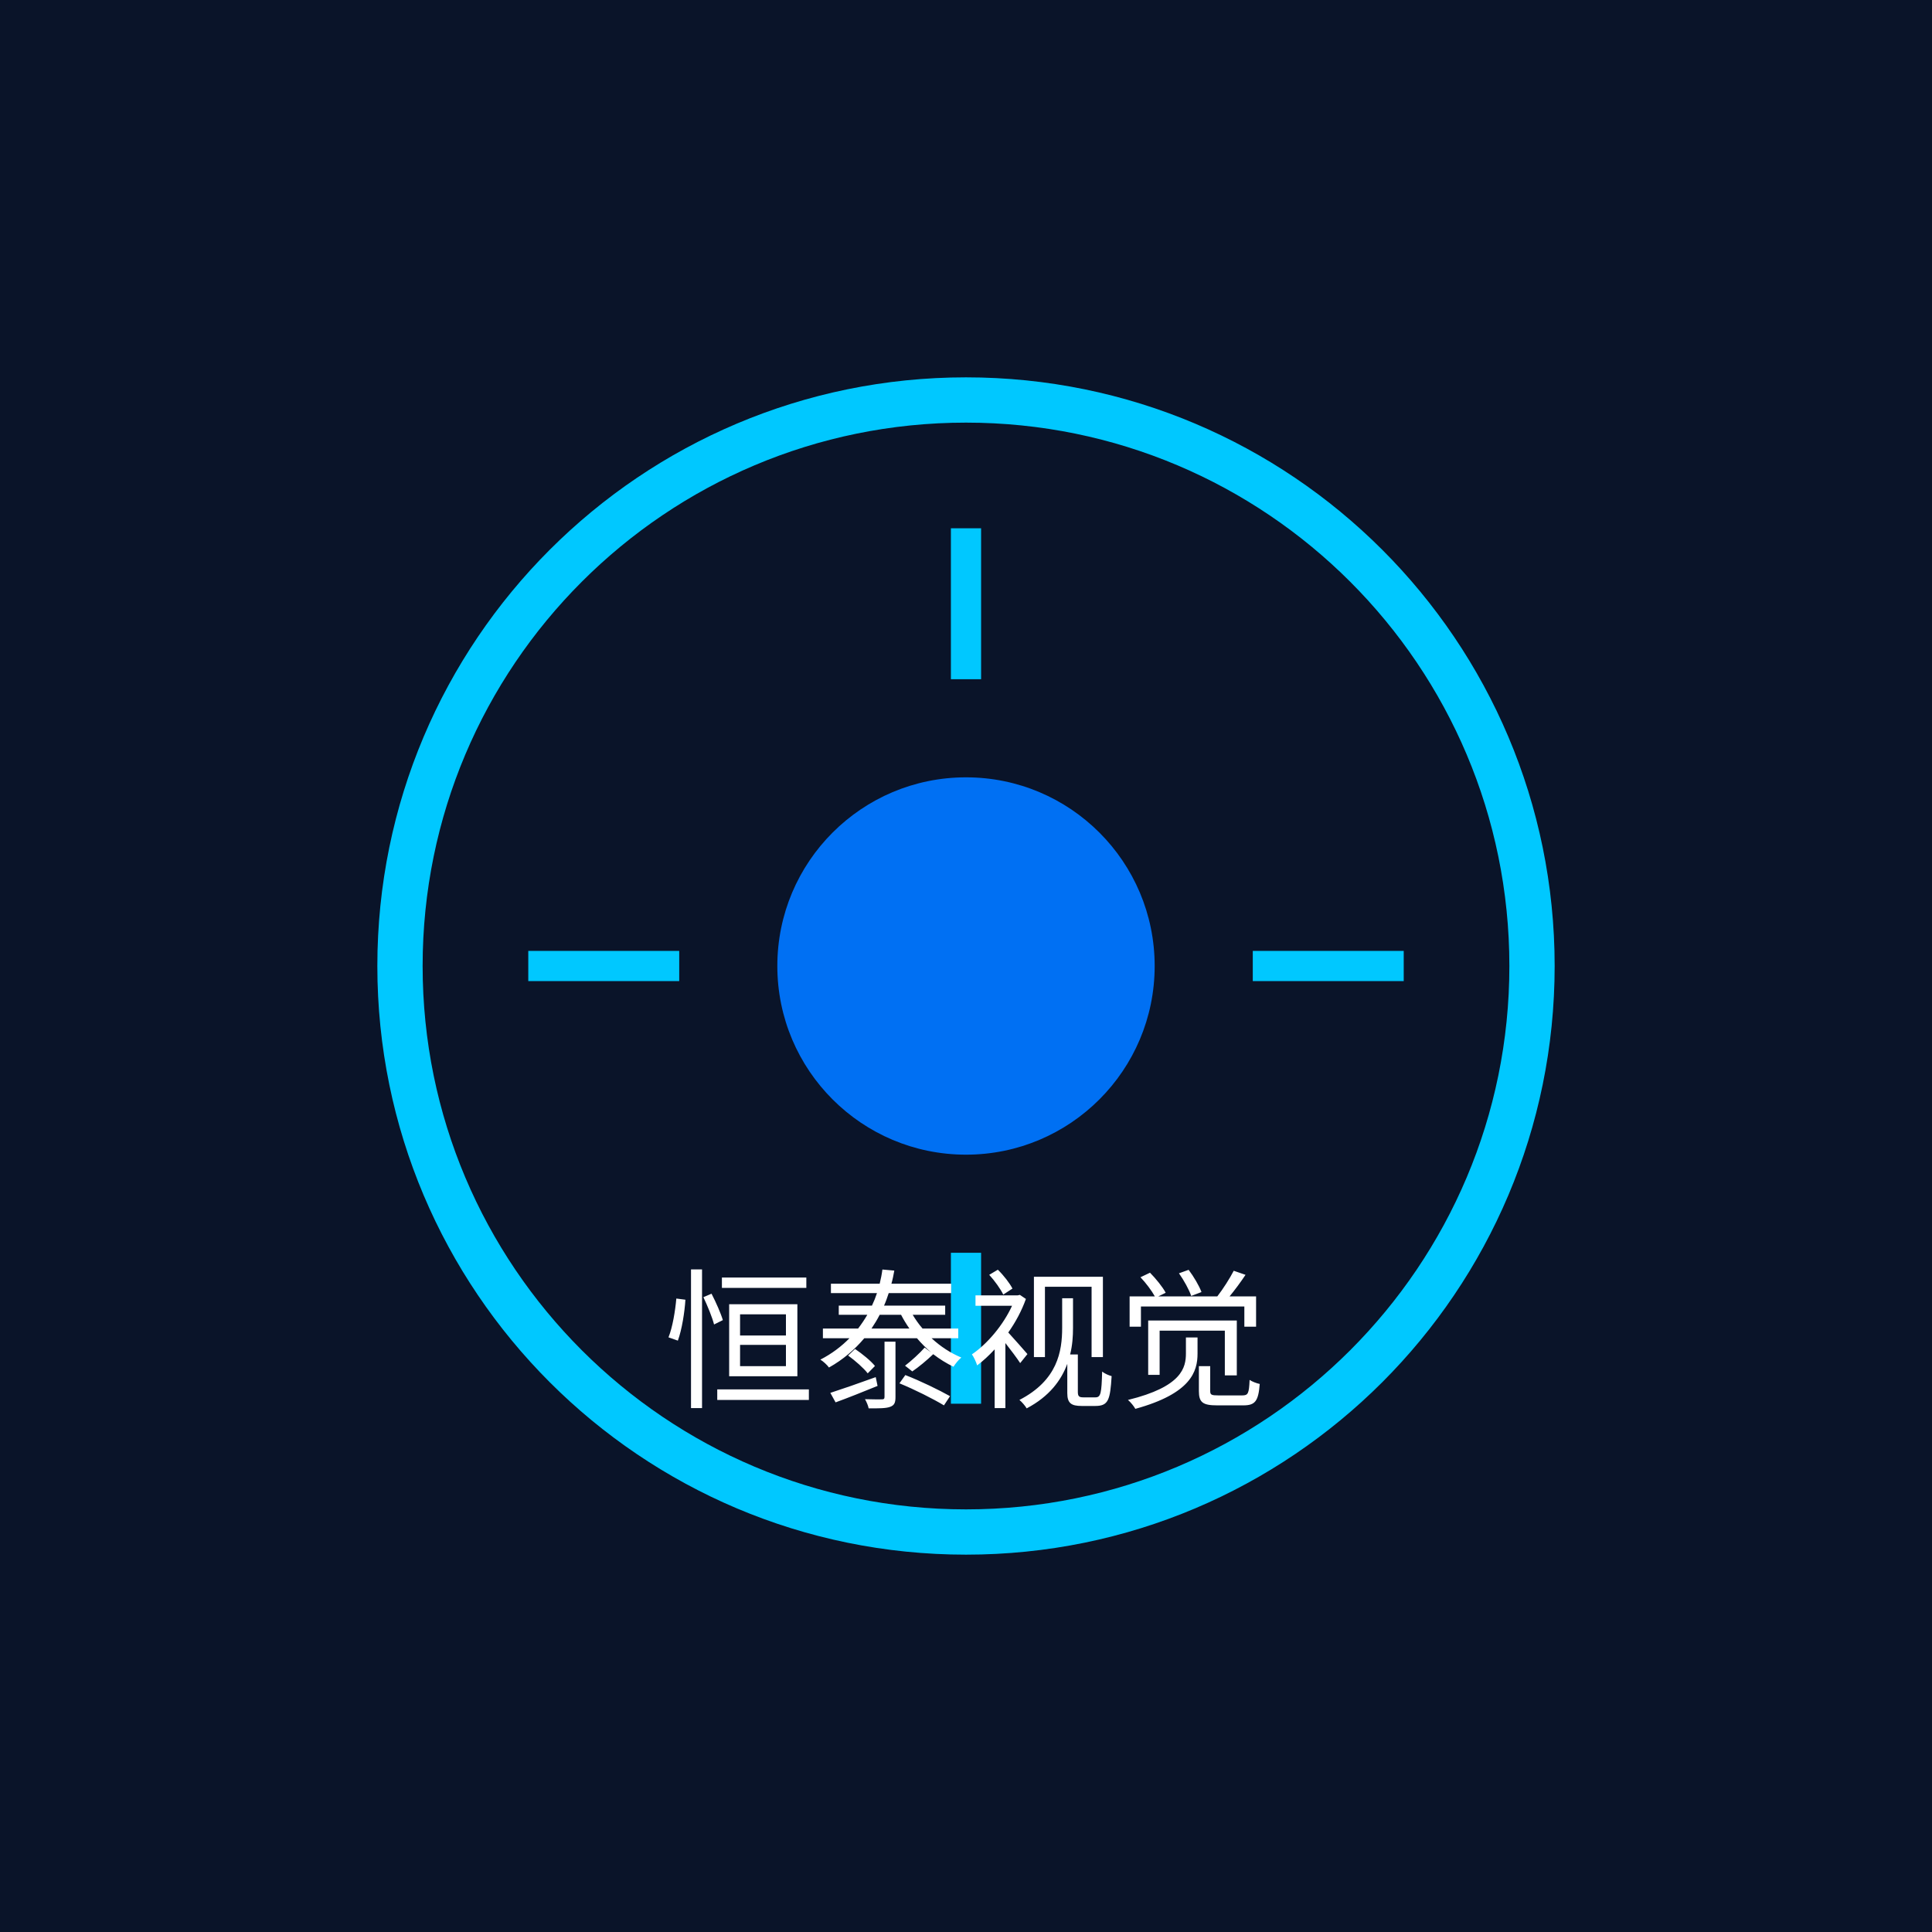
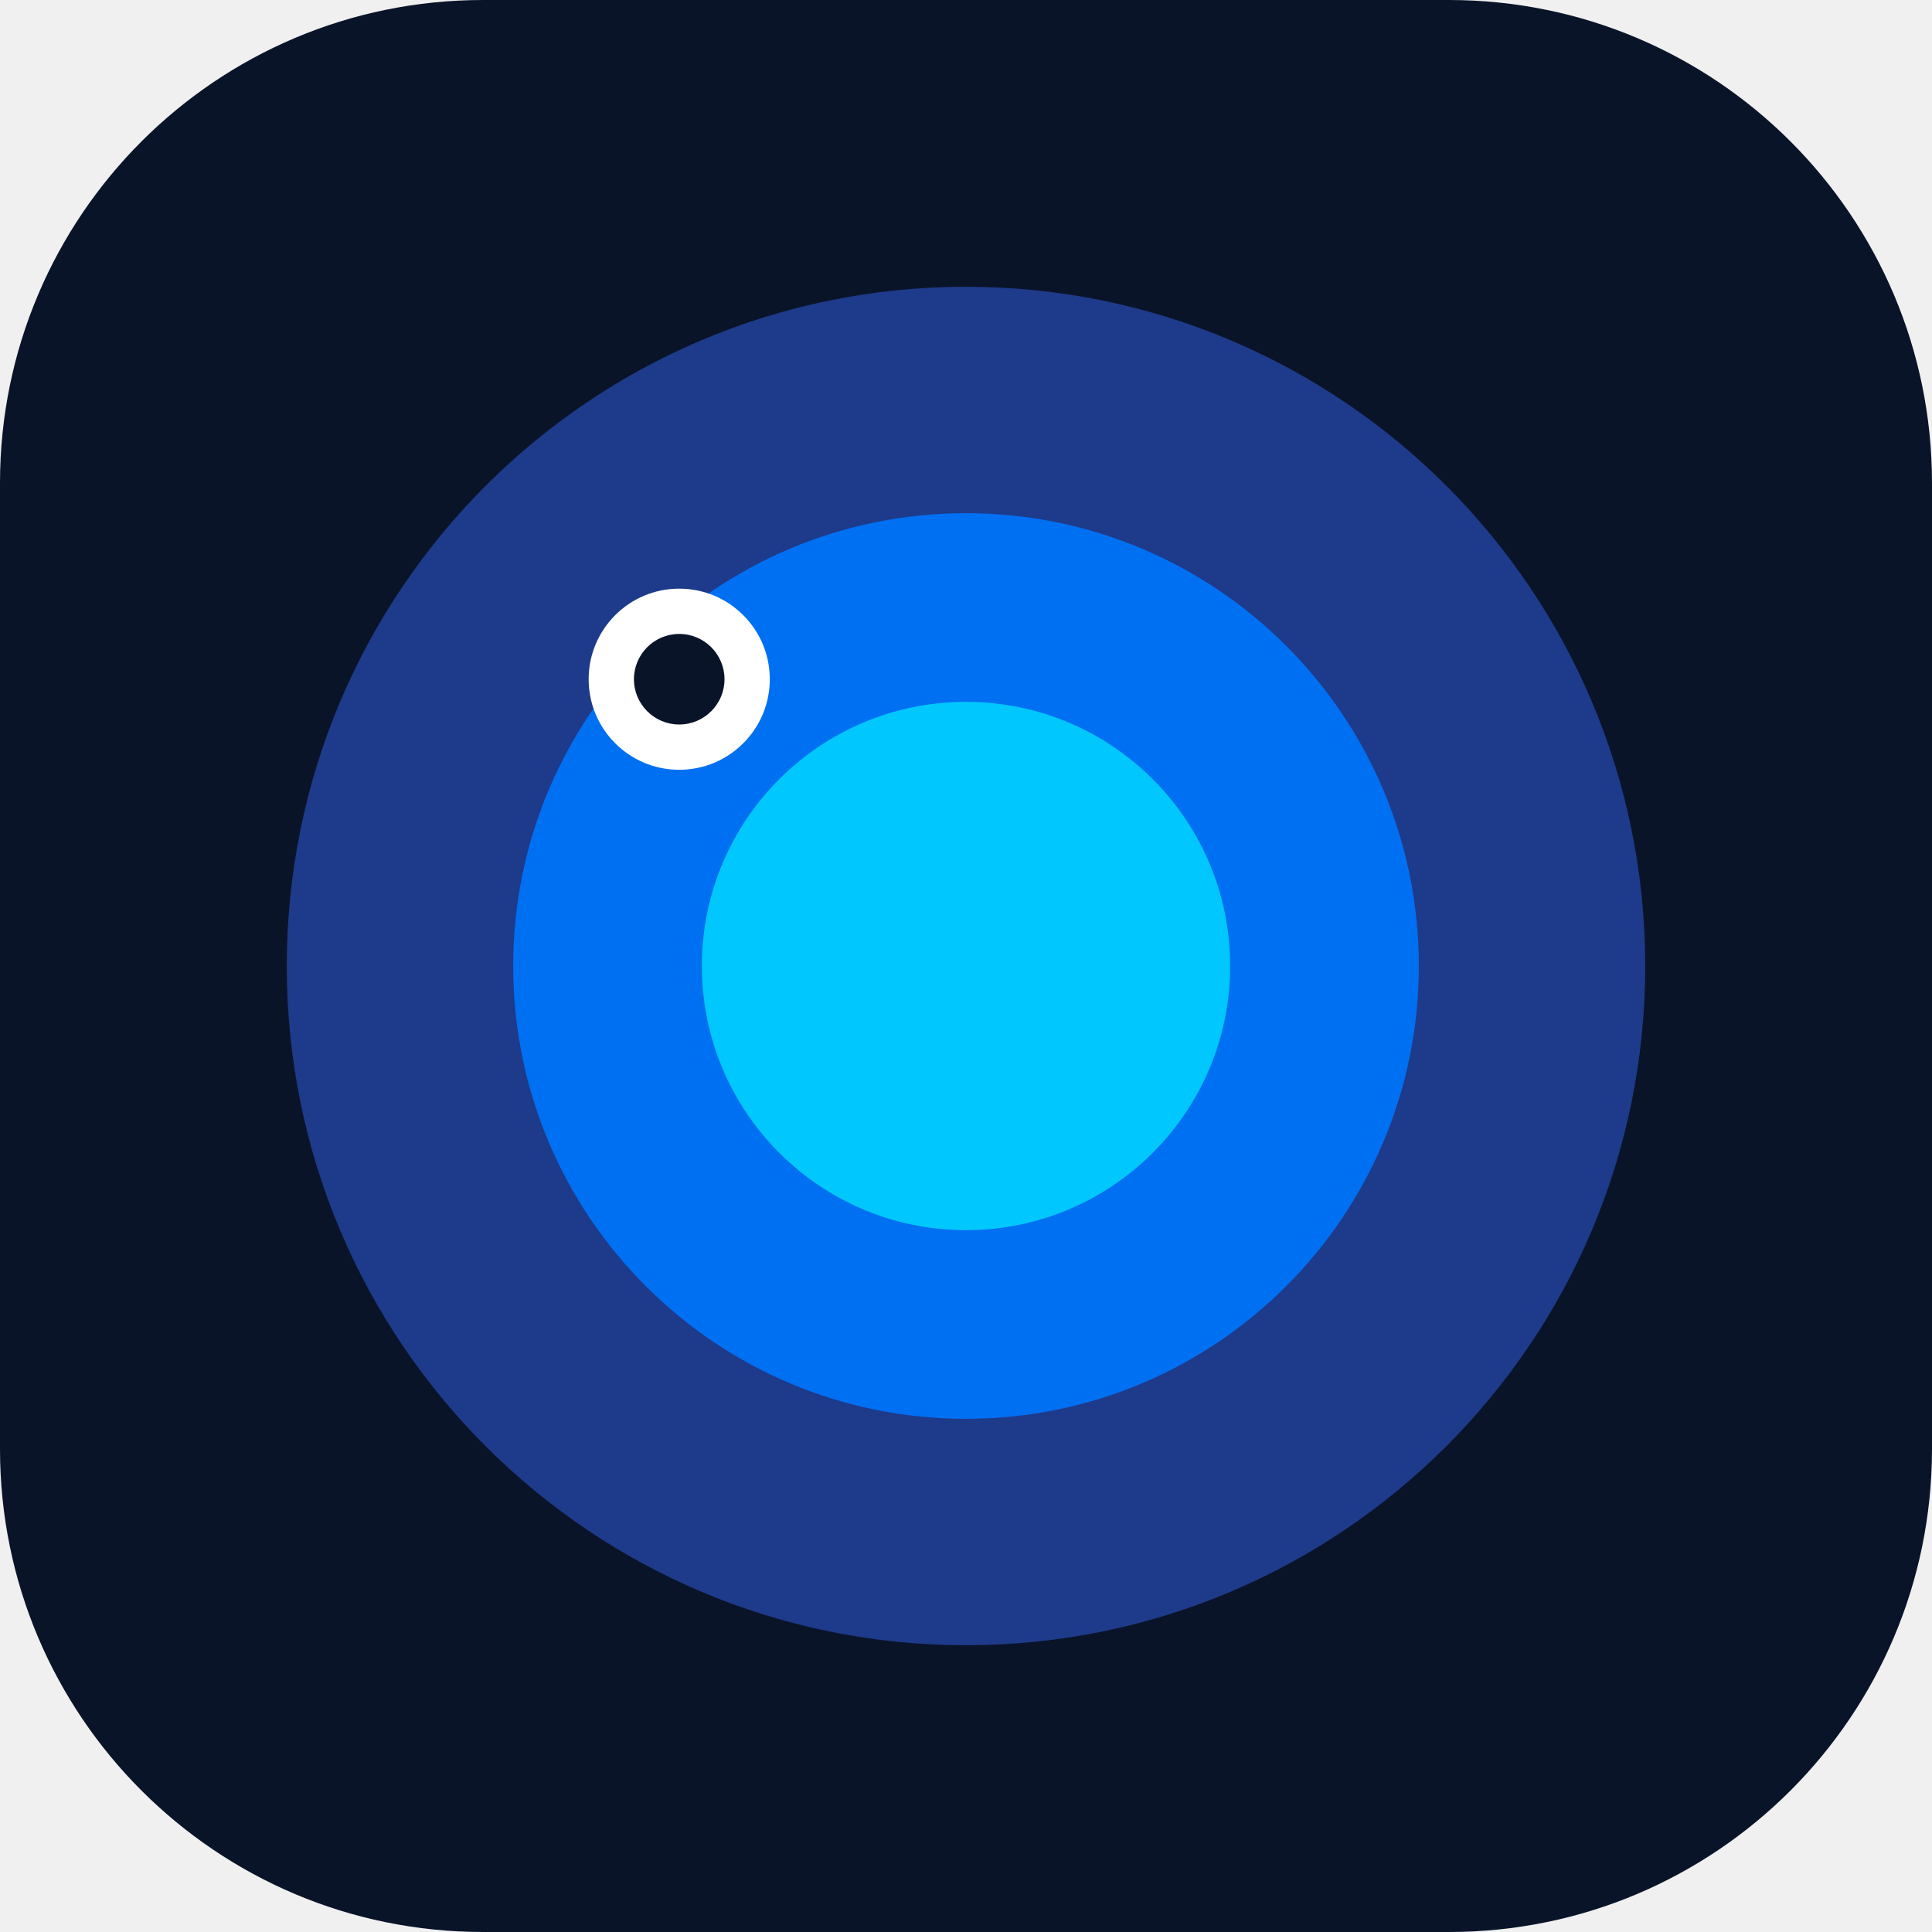
- <svg xmlns="http://www.w3.org/2000/svg" width="512" height="512" viewBox="0 0 512 512">
-   <rect width="512" height="512" fill="#0a1429" />
-   <circle cx="256" cy="256" r="150" fill="none" stroke="#00c8ff" stroke-width="12" />
-   <path d="M256 140 L256 180 M256 332 L256 372 M372 256 L332 256 M180 256 L140 256" stroke="#00c8ff" stroke-width="8" />
-   <circle cx="256" cy="256" r="50" fill="#0070f3" />
-   <text x="256" y="370" font-family="Arial, sans-serif" font-size="40" fill="#ffffff" text-anchor="middle">恒泰视觉</text>
+ <svg xmlns="http://www.w3.org/2000/svg" width="512" height="512" viewBox="0 0 512 512" fill="none">
+   <rect width="512" height="512" rx="128" fill="#0A1429" />
+   <circle cx="256" cy="256" r="180" fill="#1E3A8A" />
+   <circle cx="256" cy="256" r="120" fill="#0070F3" />
+   <circle cx="256" cy="256" r="70" fill="#00C8FF" />
+   <circle cx="180" cy="180" r="24" fill="white" />
+   <circle cx="180" cy="180" r="12" fill="#0A1429" />
</svg>
